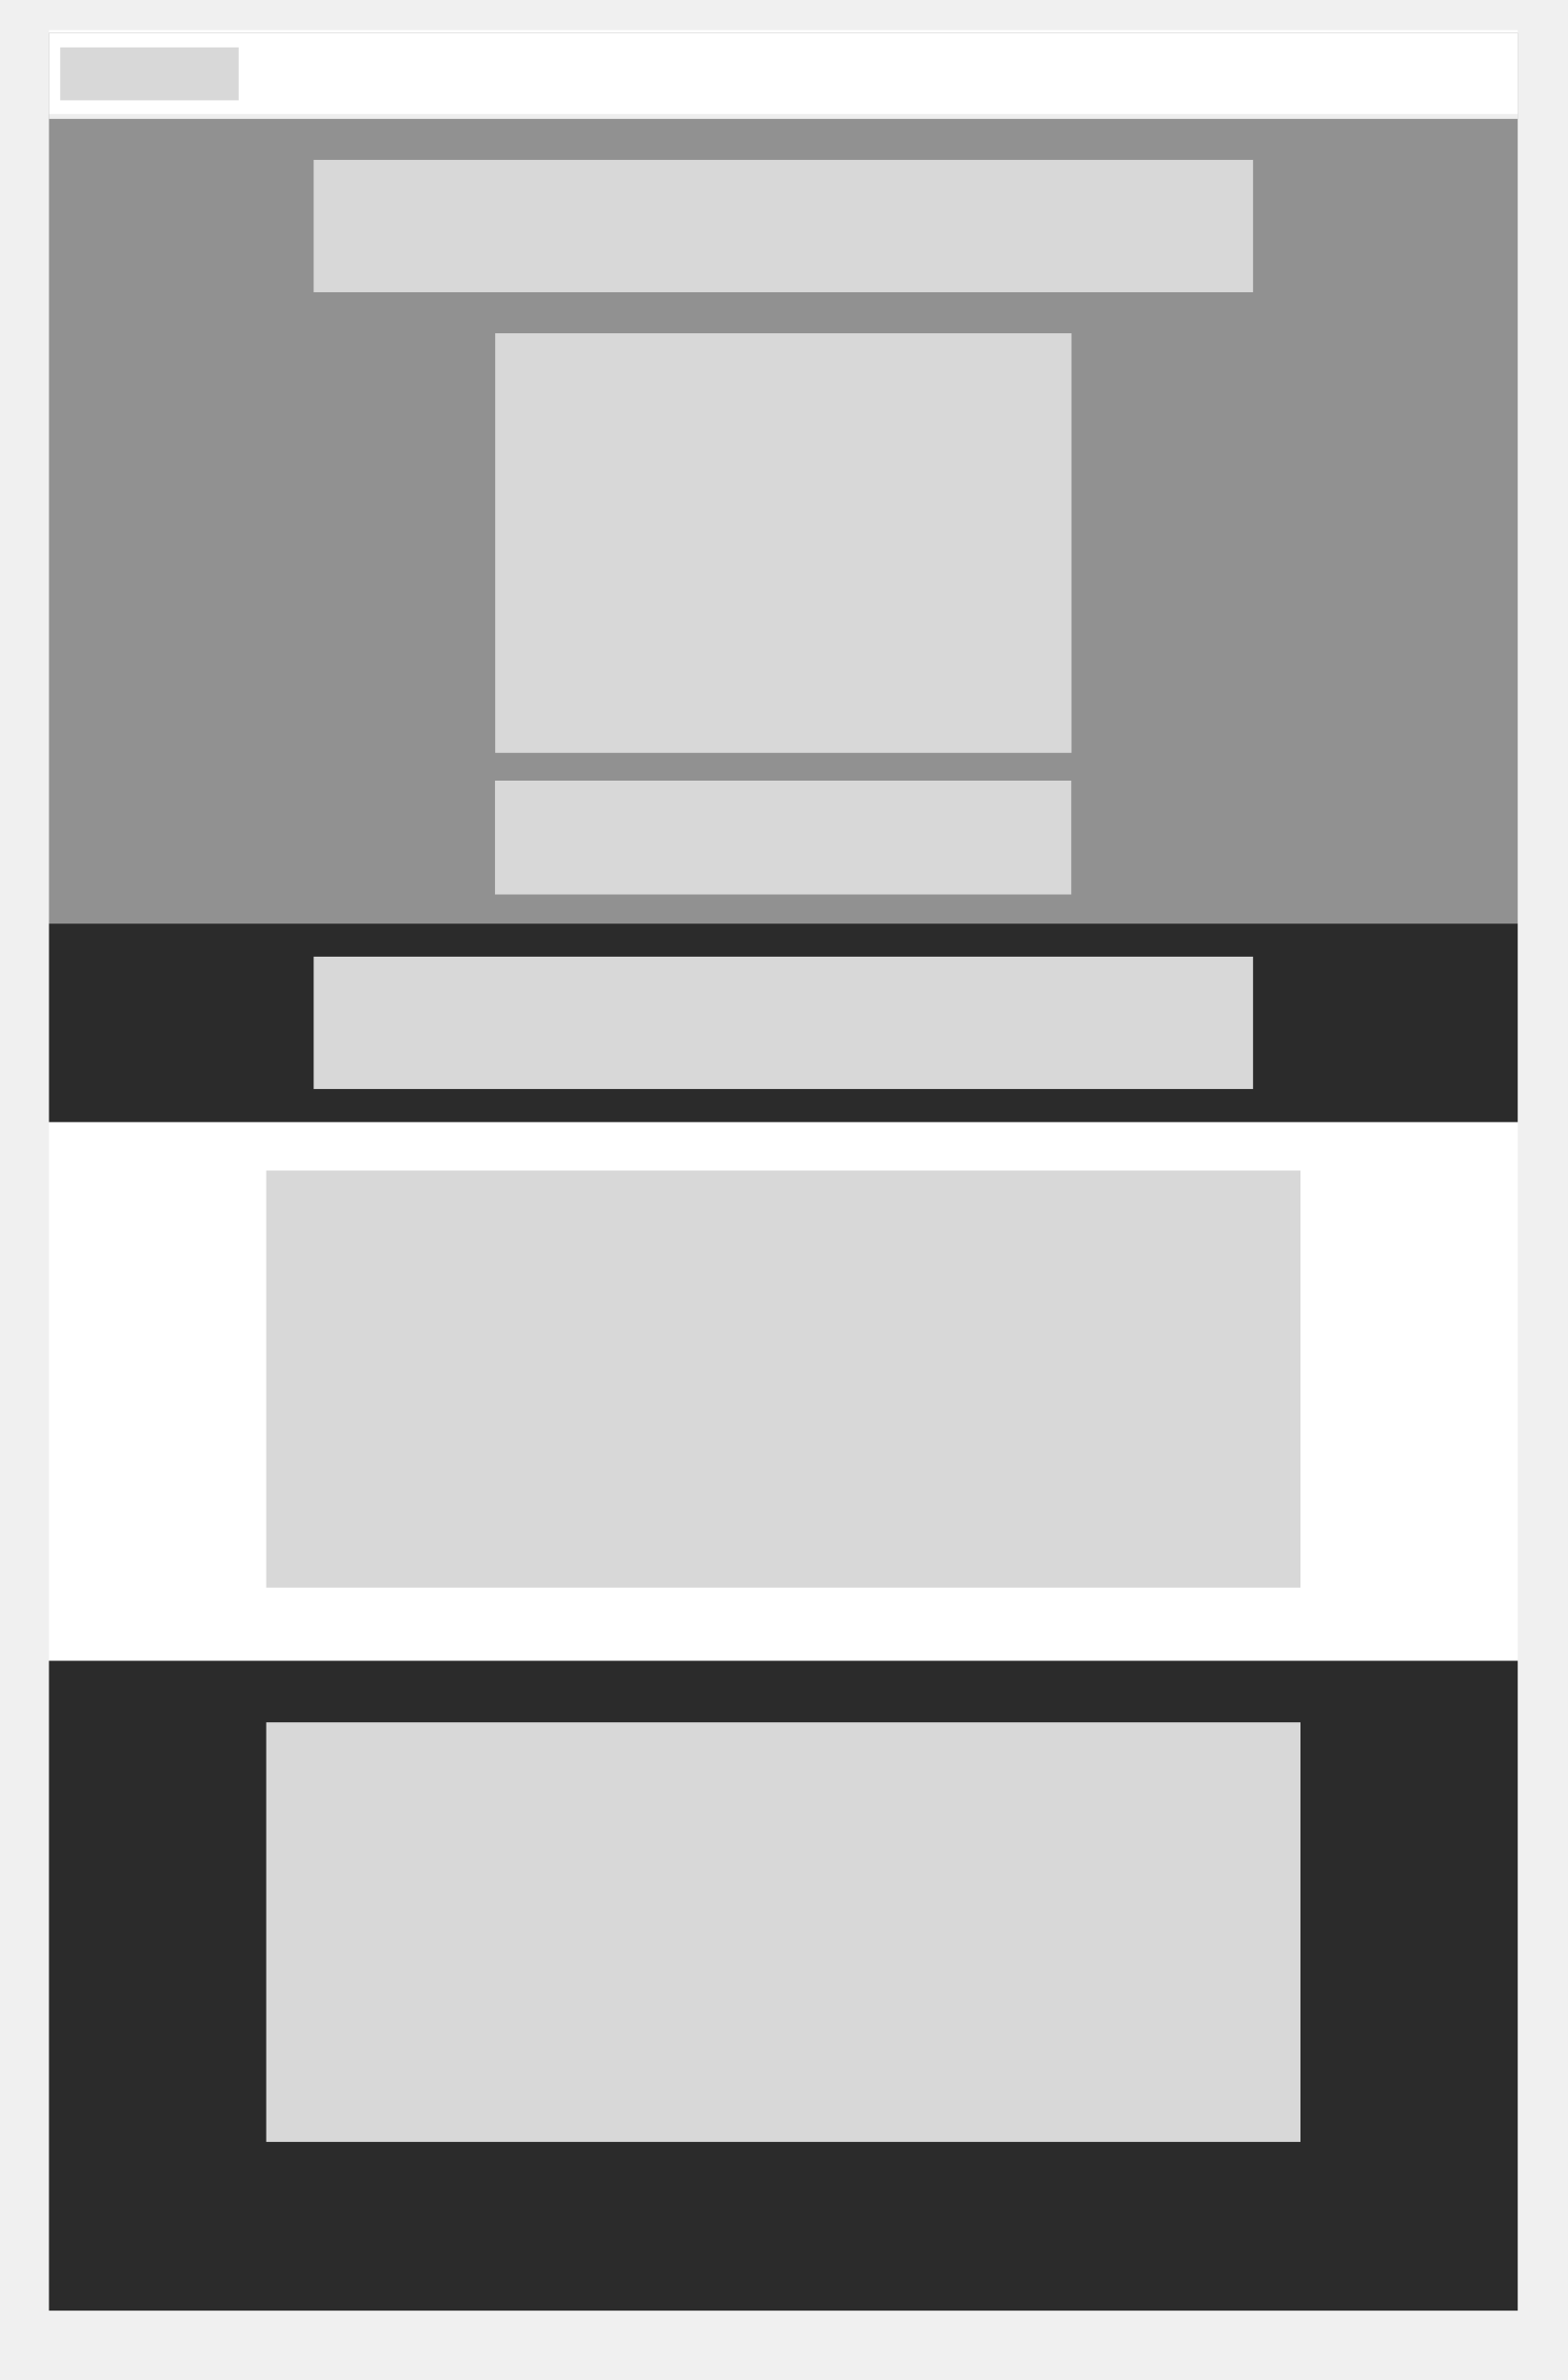
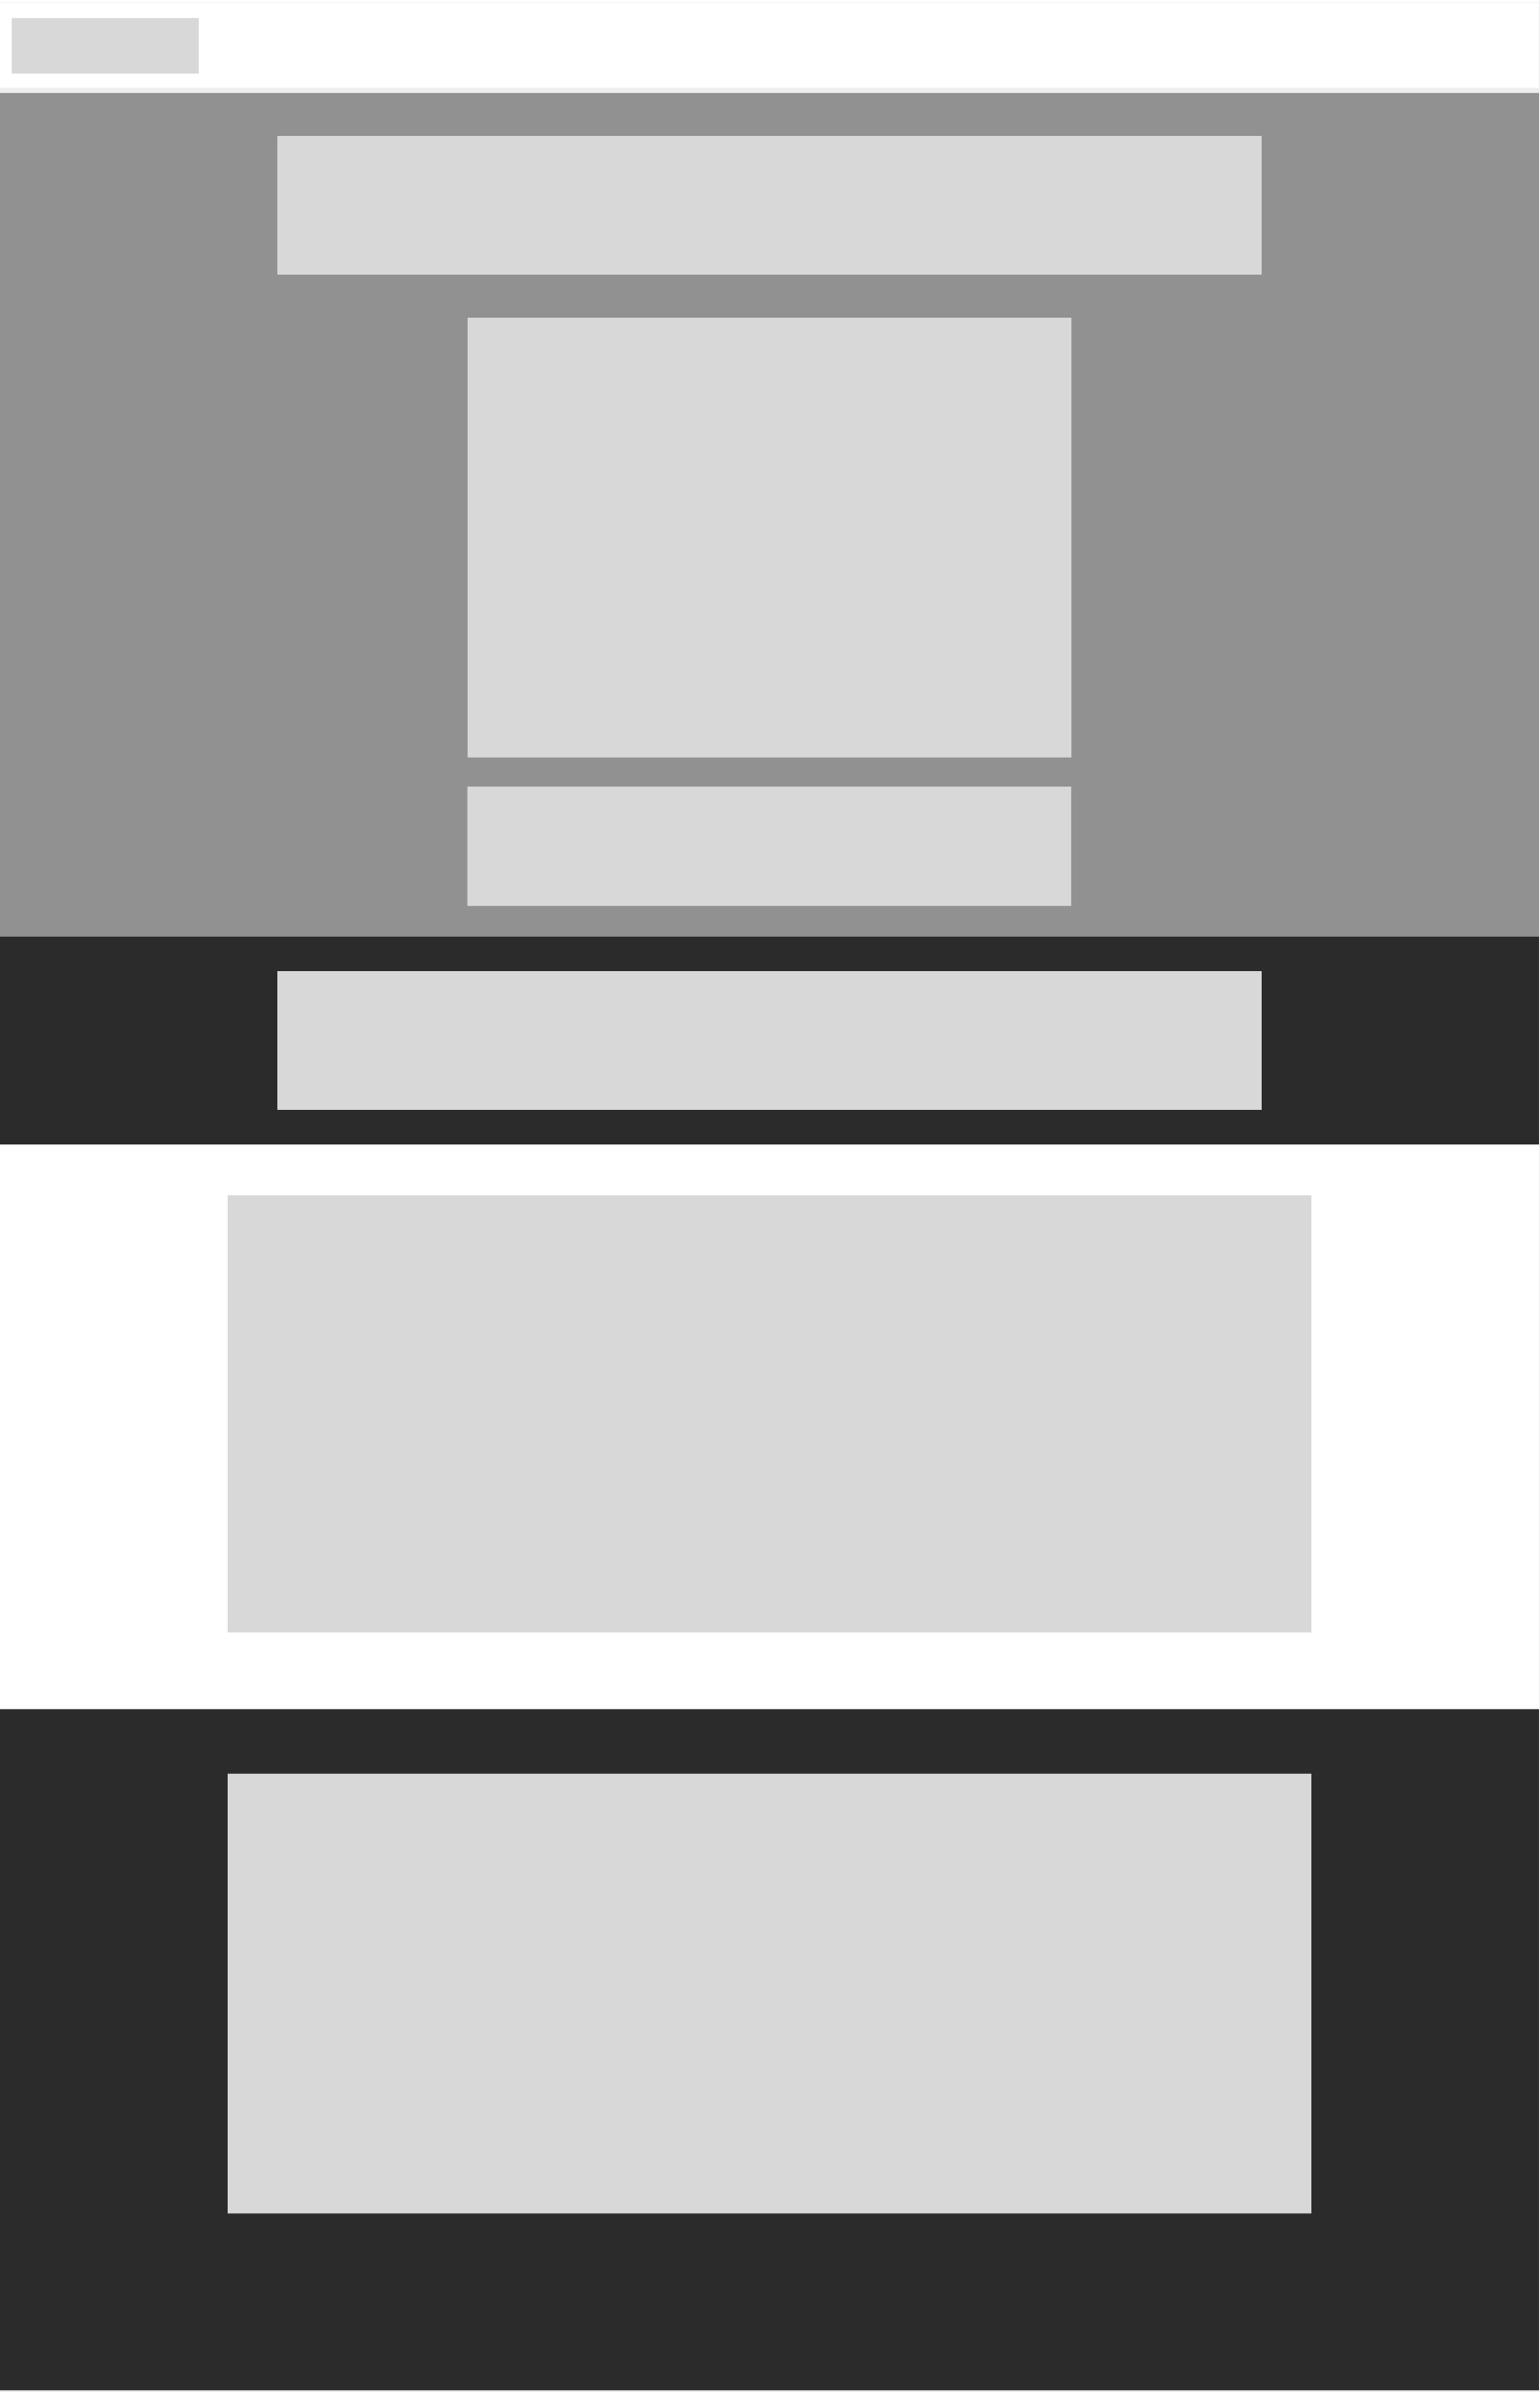
- <svg xmlns="http://www.w3.org/2000/svg" width="320px" height="486px" viewBox="0 0 320 486" version="1.1">
+ <svg xmlns="http://www.w3.org/2000/svg" width="300px" height="466px" viewBox="0 0 300 466" version="1.1">
  <defs>
    <filter x="-50%" y="-50%" width="200%" height="200%" filterUnits="objectBoundingBox" id="filter-1">
      <feOffset dx="0" dy="-1" in="SourceAlpha" result="shadowOffsetInner1" />
      <feGaussianBlur stdDeviation="0" in="shadowOffsetInner1" result="shadowBlurInner1" />
      <feComposite in="shadowBlurInner1" in2="SourceAlpha" operator="arithmetic" k2="-1" k3="1" result="shadowInnerInner1" />
      <feColorMatrix values="0 0 0 0 0   0 0 0 0 0   0 0 0 0 0  0 0 0 0.14 0" in="shadowInnerInner1" type="matrix" result="shadowMatrixInner1" />
      <feMerge>
        <feMergeNode in="SourceGraphic" />
        <feMergeNode in="shadowMatrixInner1" />
      </feMerge>
    </filter>
  </defs>
  <g id="Page-1" stroke="none" stroke-width="1" fill="none" fill-rule="evenodd">
-     <g id="Select-Template-type" transform="translate(-180, -263)">
-       <g id="Group-Copy" transform="translate(190, 268.1622)">
-         <rect id="Rectangle-3" fill="#FFFFFF" x="0" y="1" width="299.911" height="332.973" />
-         <rect id="Rectangle-2" opacity="0.433" fill="#000000" x="0" y="1.541" width="299.911" height="181.892" />
-         <rect id="Rectangle-7-Copy" fill="#FFFFFF" filter="url(#filter-1)" x="0" y="1.541" width="299.911" height="17.568" />
-         <rect id="Rectangle-23" fill="#D8D8D8" x="2.291" y="4.514" width="36.448" height="10.811" />
-         <rect id="Rectangle-23-Copy" fill="#D8D8D8" x="54.047" y="27.486" width="191.818" height="27.027" />
-         <rect id="Rectangle-23-Copy-3" fill="#D8D8D8" x="91.075" y="154.243" width="117.674" height="23.243" />
-         <rect id="Rectangle-23-Copy-2" fill="#D8D8D8" x="91.119" y="62.892" width="117.674" height="85.676" />
-         <rect id="Rectangle-10" fill="#2B2B2B" x="0" y="183.432" width="299.911" height="40.541" />
-         <rect id="Rectangle-10-Copy" fill="#2B2B2B" x="0" y="333.973" width="299.911" height="132.703" />
-         <rect id="Rectangle-23-Copy-9" fill="#D8D8D8" x="44.362" y="346.541" width="211.188" height="85.676" />
-         <rect id="Rectangle-23-Copy-4" fill="#D8D8D8" x="54.047" y="190.189" width="191.818" height="27.027" />
-         <g id="Group" transform="translate(44.36191, 233.7027)" fill="#D8D8D8">
-           <rect id="Rectangle-23-Copy-5" x="9.9475983e-14" y="0.153" width="211.188" height="85.182" />
-         </g>
+     <g id="Group-Copy" transform="translate(0, -1)">
+       <rect id="Rectangle-3" fill="#FFFFFF" x="0" y="1" width="299.911" height="332.973" />
+       <rect id="Rectangle-2" opacity="0.433" fill="#000000" x="0" y="1.541" width="299.911" height="181.892" />
+       <rect id="Rectangle-7-Copy" fill="#FFFFFF" filter="url(#filter-1)" x="0" y="1.541" width="299.911" height="17.568" />
+       <rect id="Rectangle-23" fill="#D8D8D8" x="2.291" y="4.514" width="36.448" height="10.811" />
+       <rect id="Rectangle-23-Copy" fill="#D8D8D8" x="54.047" y="27.486" width="191.818" height="27.027" />
+       <rect id="Rectangle-23-Copy-3" fill="#D8D8D8" x="91.075" y="154.243" width="117.674" height="23.243" />
+       <rect id="Rectangle-23-Copy-2" fill="#D8D8D8" x="91.119" y="62.892" width="117.674" height="85.676" />
+       <rect id="Rectangle-10" fill="#2B2B2B" x="0" y="183.432" width="299.911" height="40.541" />
+       <rect id="Rectangle-10-Copy" fill="#2B2B2B" x="0" y="333.973" width="299.911" height="132.703" />
+       <rect id="Rectangle-23-Copy-9" fill="#D8D8D8" x="44.362" y="346.541" width="211.188" height="85.676" />
+       <rect id="Rectangle-23-Copy-4" fill="#D8D8D8" x="54.047" y="190.189" width="191.818" height="27.027" />
+       <g id="Group" transform="translate(44.36191, 233.7027)" fill="#D8D8D8">
+         <rect id="Rectangle-23-Copy-5" x="0" y="0.153" width="211.188" height="85.182" />
      </g>
    </g>
  </g>
</svg>
